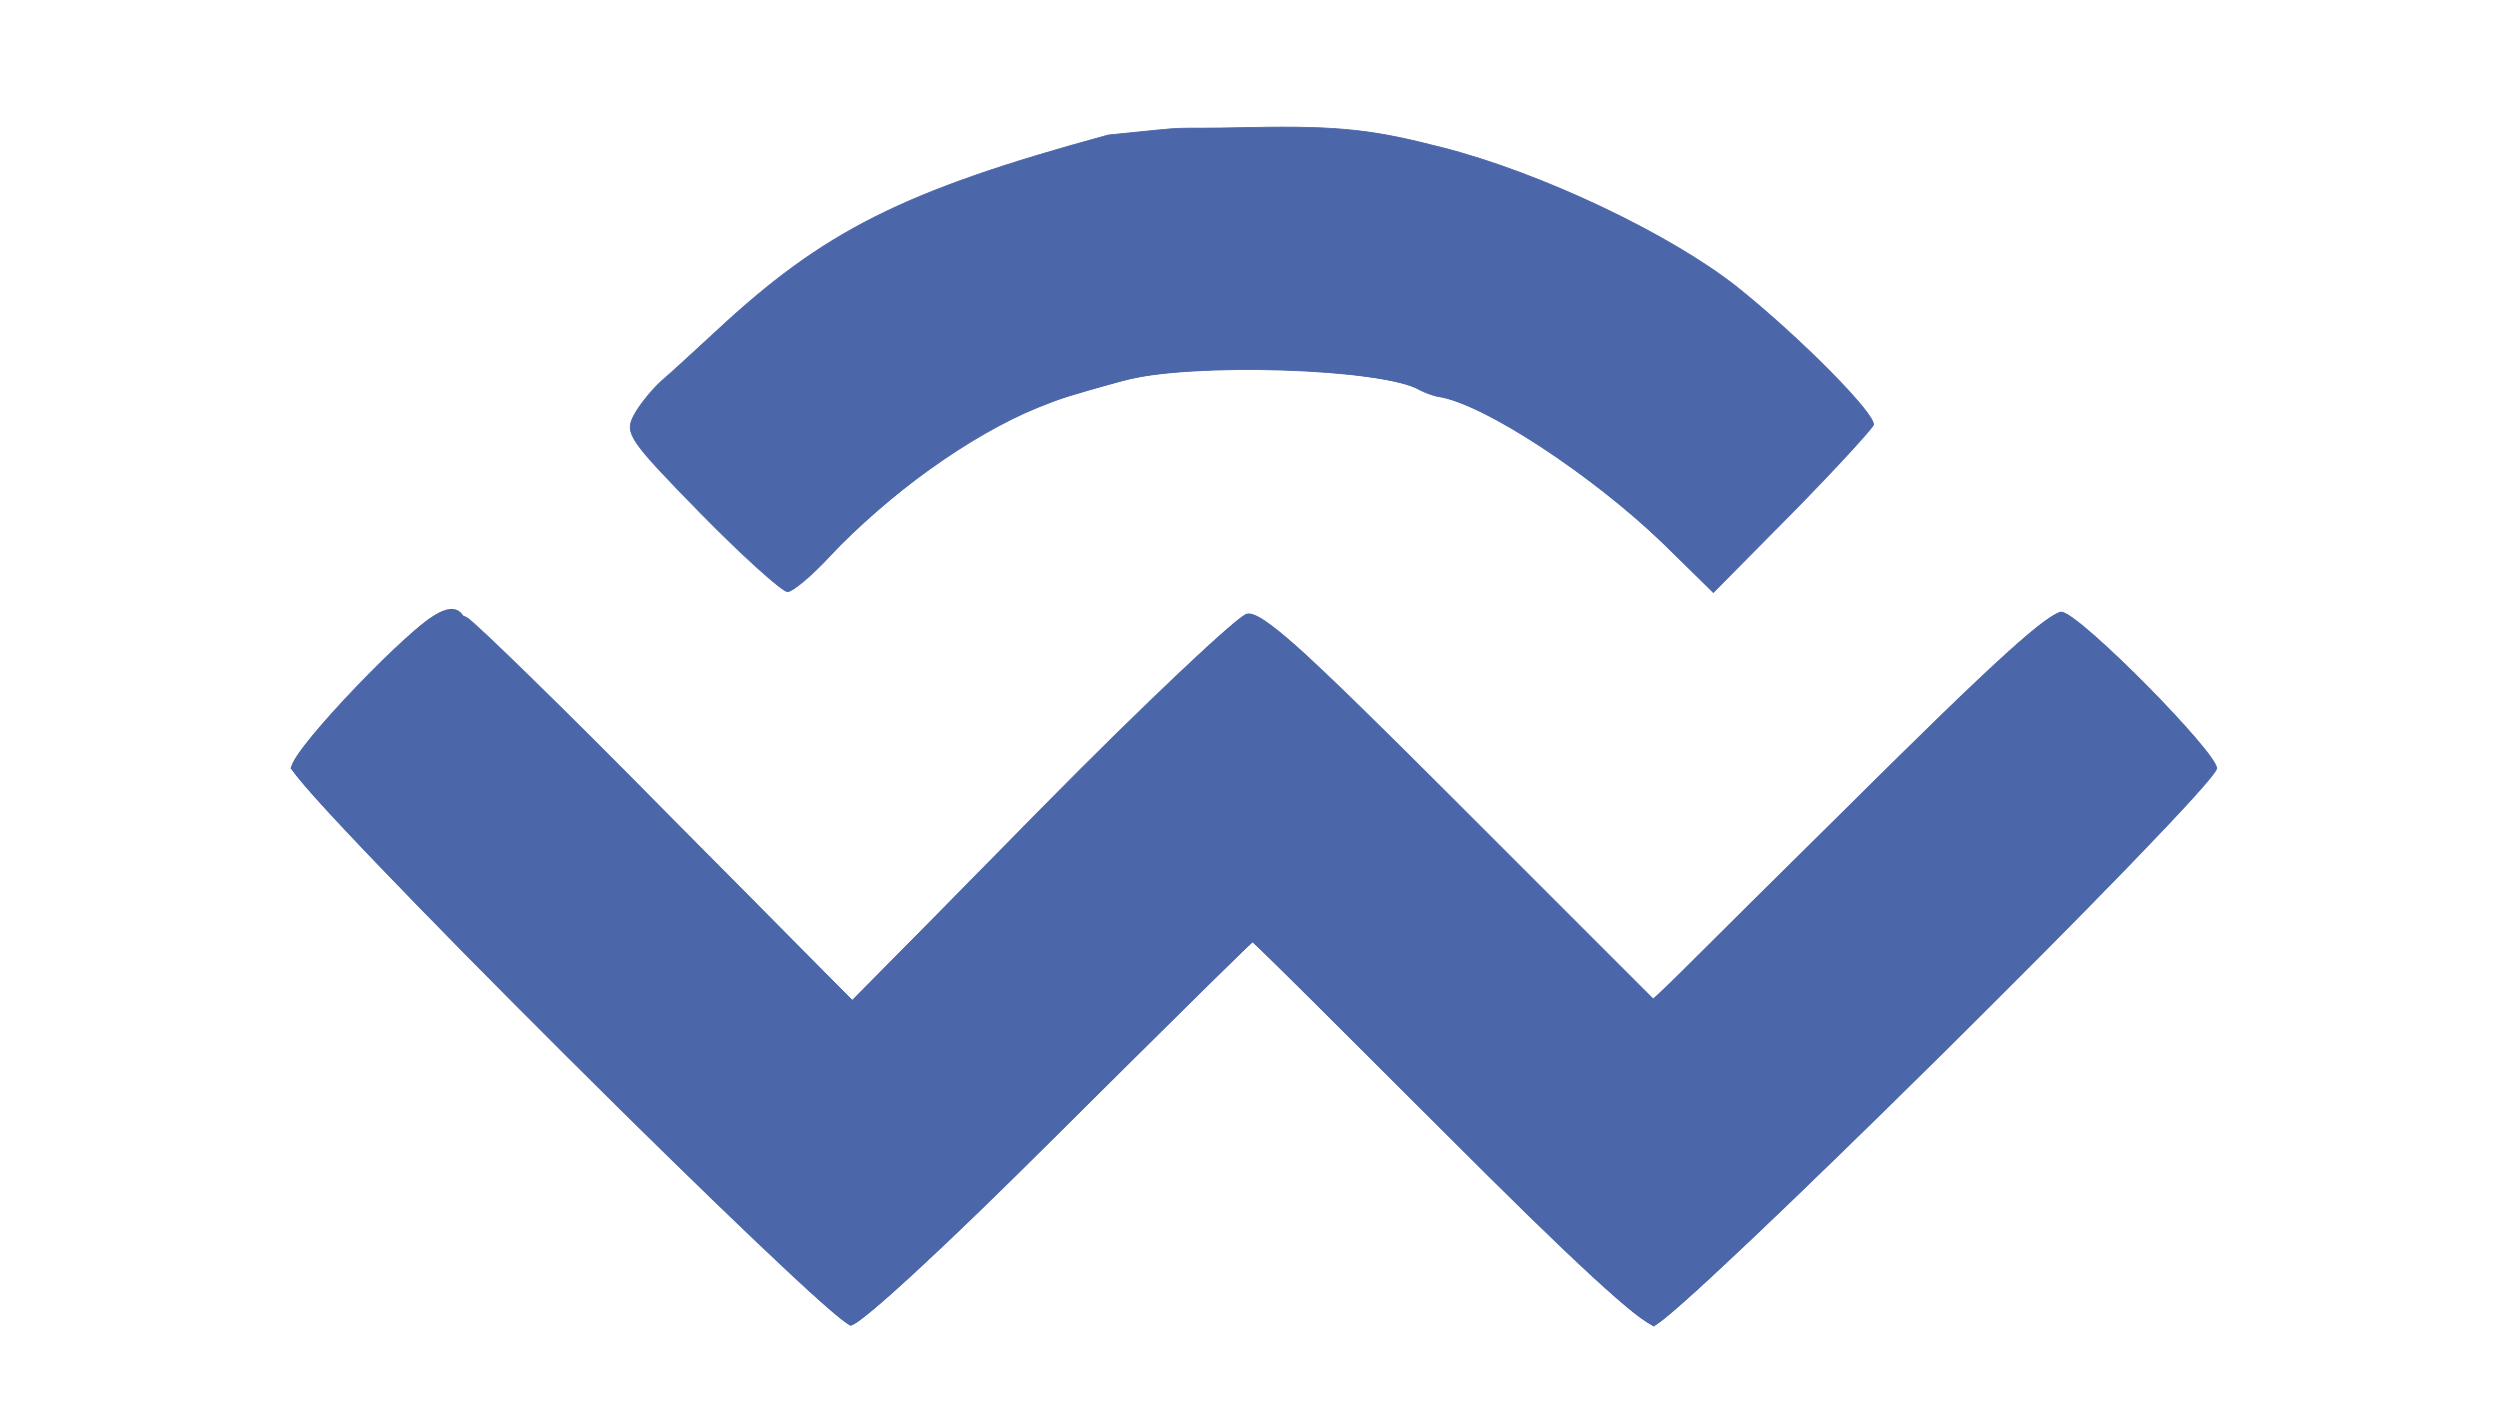
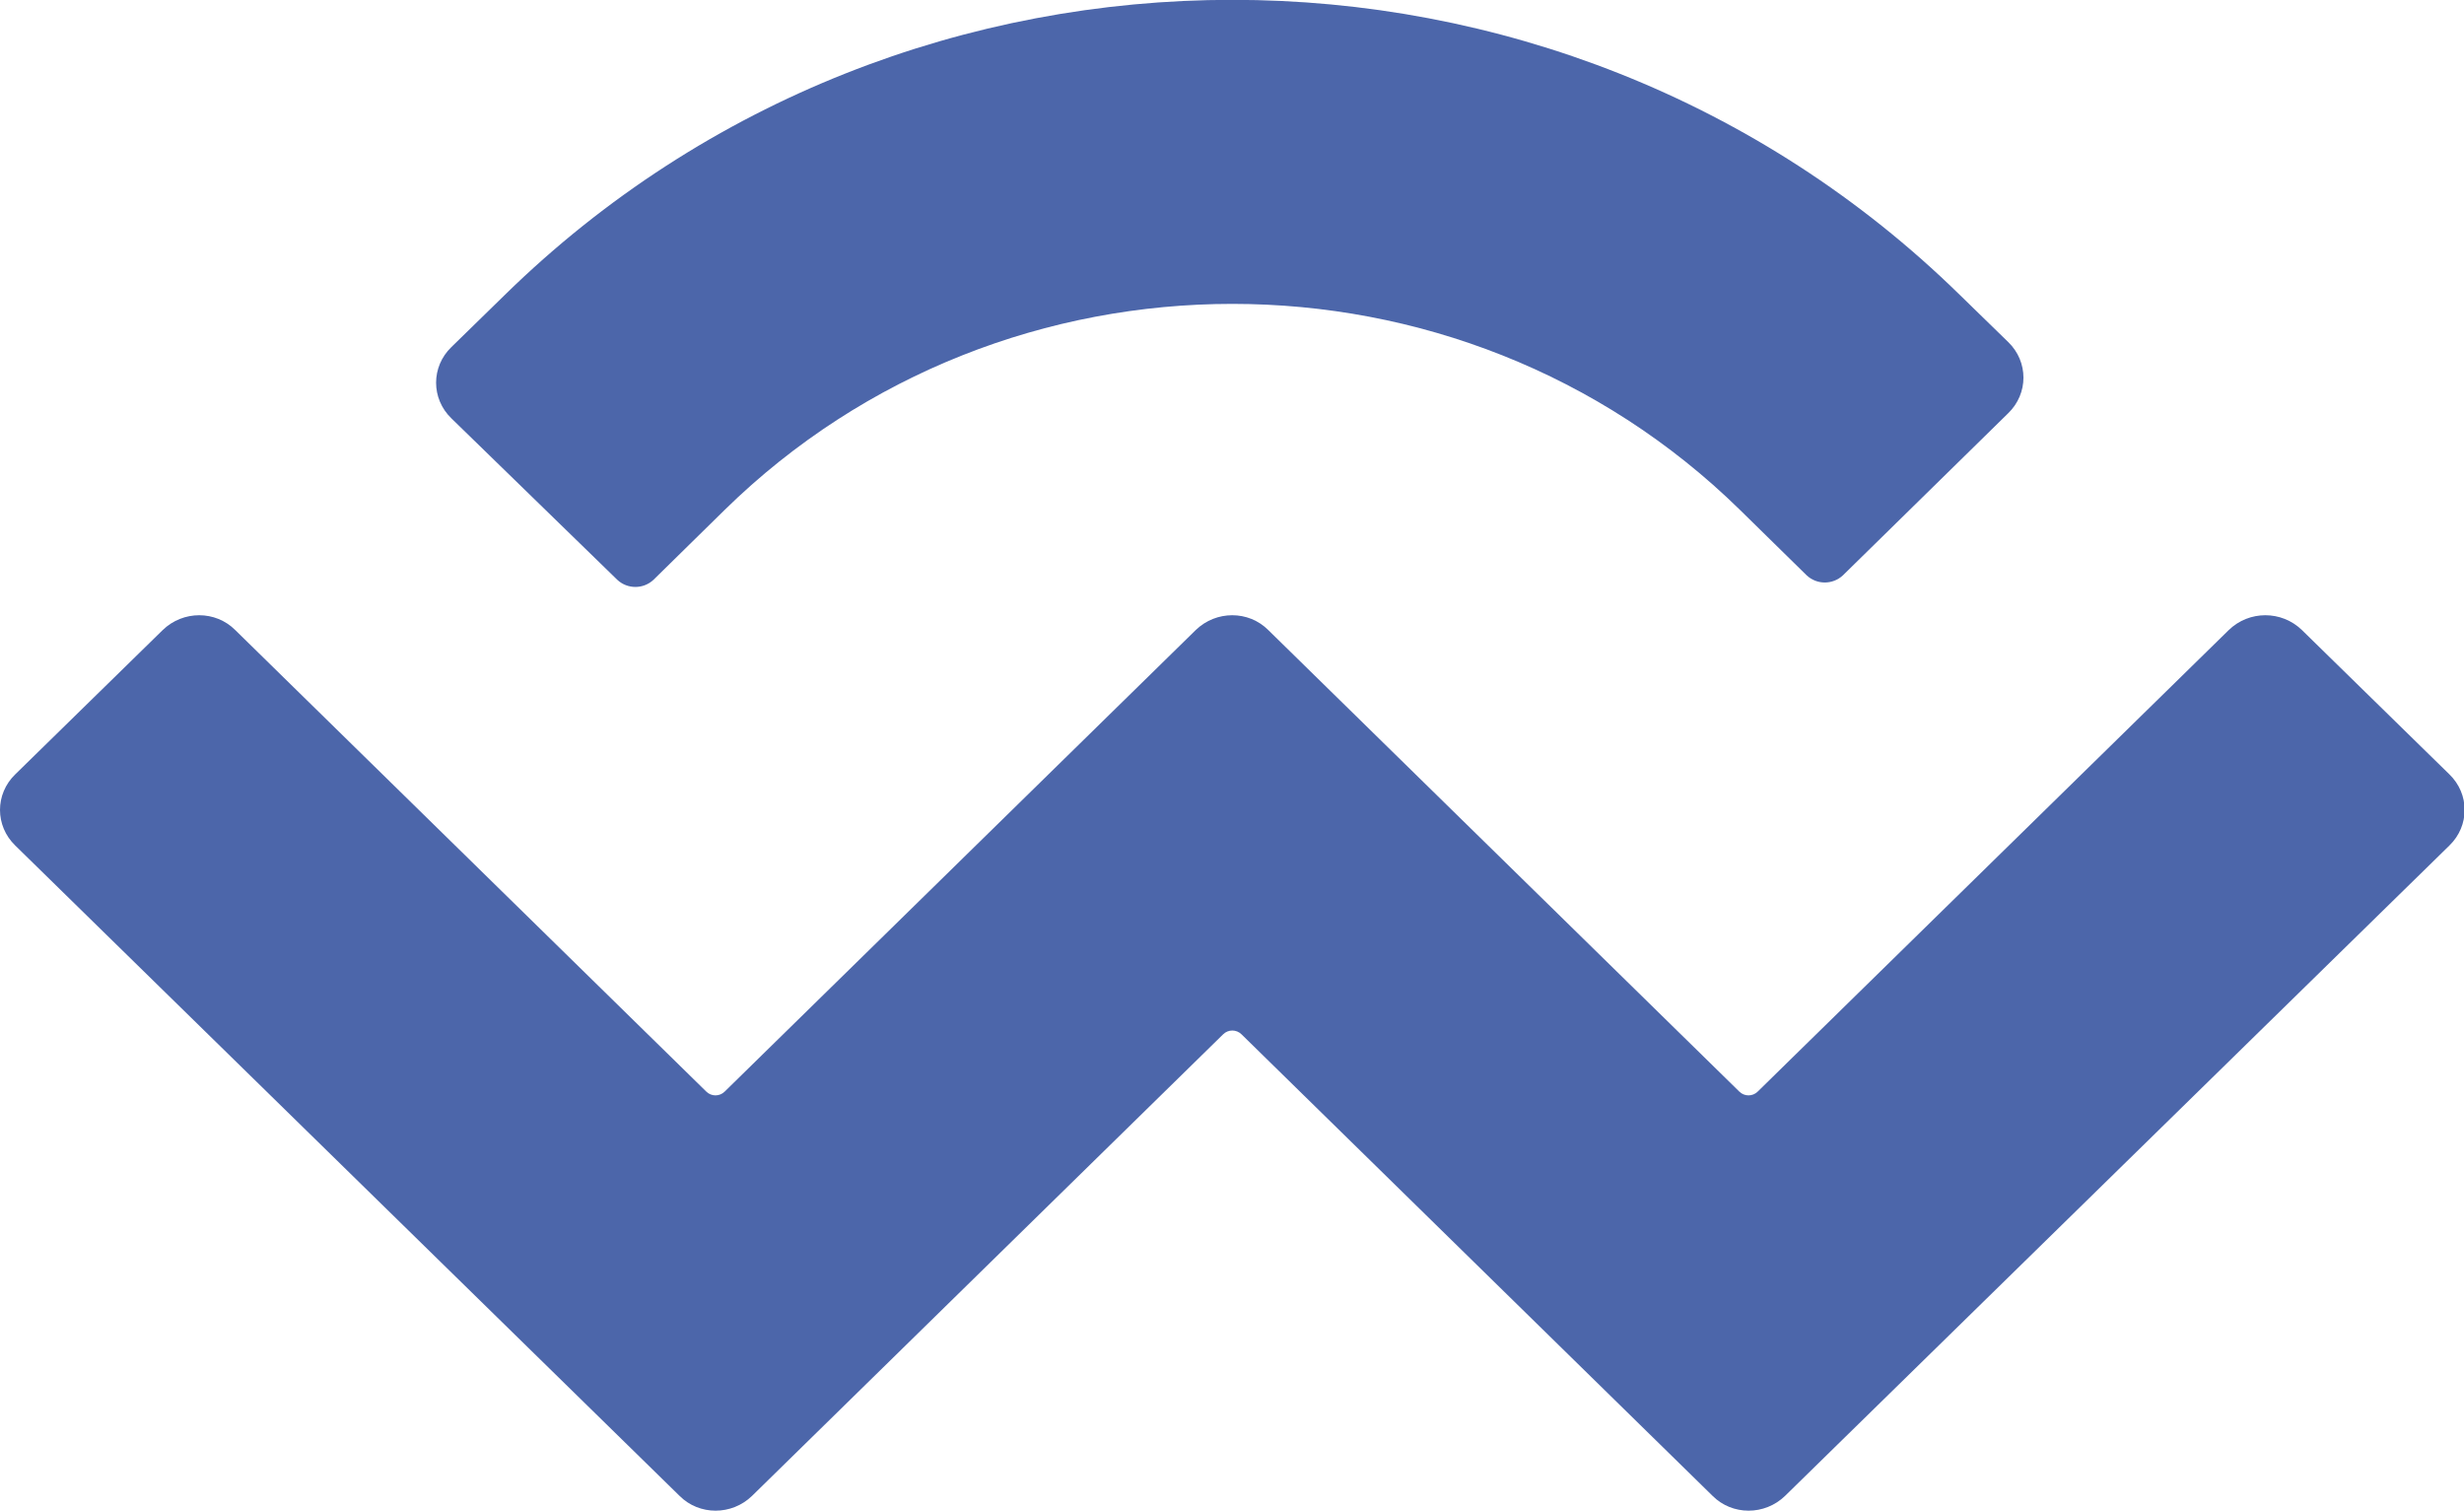
- <svg xmlns="http://www.w3.org/2000/svg" version="1.0" width="300pt" height="169pt" viewBox="0 0 300 169" preserveAspectRatio="xMidYMid meet" id="svg10">
-   <defs id="defs14" />
-   <g transform="translate(0,169) scale(0.1,-0.1)" fill="#000000" stroke="none" id="g8" style="stroke:#4c66aa;stroke-opacity:1;fill:#4c66aa;fill-opacity:1">
-     <path d="m 1330,1528 c -246,-67 -341,-115 -470,-235 -25,-23 -54,-50 -66,-60 -11,-10 -26,-28 -33,-41 -12,-22 -6,-30 80,-118 51,-52 98,-94 104,-94 6,0 29,19 51,43 68,73 168,145 249,178 33,13 30,12 101,32 80,23 317,15 358,-11 6,-3 16,-7 23,-8 53,-8 184,-94 269,-176 l 60,-59 95,96 c 52,53 95,100 97,105 4,12 -88,105 -163,165 -79,63 -236,138 -355,168 -78,20 -119.025,26.378 -230,24 -117.845,-2.525 -50.409,2.938 -170,-9 z" id="path4" style="stroke:#4c66aa;stroke-opacity:1;fill:#4c66aa;fill-opacity:1" />
-     <path d="M525 952 c-25 -6 -175 -162 -175 -183 0 -23 648 -669 671 -669 11 0 115 96 249 230 126 126 231 230 233 230 2 0 106 -103 232 -230 150 -151 236 -230 250 -230 22 0 675 646 675 668 0 19 -162 183 -185 187 -15 2 -81 -58 -255 -231 l-235 -234 -234 234 c-188 188 -237 233 -255 229 -11 -3 -123 -108 -247 -234 l-226 -230 -224 226 c-123 125 -231 230 -239 234 -8 4 -24 6 -35 3z m235 -238 c113 -113 217 -214 232 -225 26 -19 30 -19 50 -5 13 9 118 111 234 227 133 132 218 210 228 207 9 -1 109 -96 223 -209 246 -244 247 -244 282 -223 15 9 121 110 235 225 115 115 215 209 223 209 18 0 153 -131 153 -149 0 -16 -618 -641 -634 -641 -5 0 -111 101 -236 225 -142 141 -235 225 -247 225 -12 0 -103 -83 -245 -225 -176 -176 -229 -223 -244 -219 -11 3 -159 144 -328 314 -350 353 -327 311 -225 413 31 31 66 57 76 57 10 0 107 -89 223 -206z" id="path6" style="stroke:#4c66aa;stroke-opacity:1;fill:#4c66aa;fill-opacity:1" />
-     <path style="fill:#4c66aa;fill-opacity:1;stroke-width:0.341;stroke:#4c66aa;stroke-opacity:1" d="M 134.466,210.625 C 123.718,202.13 59.163,137.852 48.45,124.979 l -1.747,-2.099 0.774,-1.382 c 1.339,-2.389 6.014,-7.727 12.198,-13.927 7.362,-7.382 9.688,-9.191 11.81,-9.191 0.831,0 2.009,0.208 2.618,0.462 1.521,0.635 12.39,11.237 39.34,38.369 l 22.906,23.061 23.338,-23.529 c 26.617,-26.836 38.678,-38.352 40.174,-38.36 0.959,-0.005 4.461,2.53 8.493,6.149 2.157,1.936 15.702,15.266 30.101,29.622 21.122,21.564 9.201,42.814 30.538,21.556 31.226,-31.111 54.437,-53.569 58.832,-56.487 1.644,-1.092 1.963,-1.191 2.665,-0.83 2.237,1.15 9.859,8.177 16.075,14.821 5.121,5.474 7.741,8.754 7.741,9.695 0,0.834 -4.623,5.933 -16.296,17.973 -22.938,23.658 -64.158,63.778 -71.617,69.704 l -1.809,1.437 -1.772,-1.224 c -4.272,-2.951 -19.533,-17.59 -46.609,-44.709 -8.531,-8.545 -15.644,-15.536 -15.806,-15.536 -0.163,0 -9.61,9.246 -20.993,20.546 -26.03,25.839 -37.714,36.959 -41.865,39.843 l -1.422,0.988 z" id="path983" transform="matrix(7.5,0,0,-7.5,0,1690)" />
-     <path style="fill:#4c66aa;fill-opacity:1;stroke-width:0.341;stroke:#4c66aa;stroke-opacity:1" d="" id="path1022" transform="matrix(7.5,0,0,-7.5,0,1690)" />
-     <path style="fill:#4c66aa;fill-opacity:1;stroke:#4c66aa;stroke-width:0.341;stroke-opacity:1" d="m 134.822,210.952 c -8.133,-5.956 -75.572,-73.03 -86.037,-85.572 l -2.083,-2.496 0.776,-1.384 c 1.332,-2.377 5.996,-7.709 12.199,-13.946 3.138,-2.496 11.98,-13.653 14.434,-8.709 2.502,3.02 11.684,10.505 38.645,37.669 l 23.581,23.759 23.515,-23.7 c 27.151,-27.364 38.505,-38.193 40.045,-38.193 0.88,0 4.405,2.5 7.947,5.637 1.876,1.661 15.411,14.983 30.08,29.606 l 26.67,26.586 21.984,-21.828 c 21.938,-21.783 31.126,-30.679 36.8,-35.633 2.806,-2.45 5.864,-4.707 6.376,-4.707 1.264,0 10.572,8.402 17.076,15.416 4.911,5.295 7.476,8.539 7.476,9.453 0,1.303 -15.176,17.201 -39.1,40.962 -25.552,25.377 -44.552,43.544 -49.434,47.268 l -1.157,0.882 -1.347,-0.891 c -4.134,-2.736 -12.749,-10.924 -39.489,-37.53 l -23.281,-23.165 -1.261,1.168 c -0.694,0.642 -10.321,10.145 -21.395,21.117 -11.074,10.972 -23.048,22.699 -26.608,26.06 -6.349,5.993 -13.43,12.248 -14.534,12.839 -0.398,0.213 -0.936,0.022 -1.876,-0.666 z" id="path1061" transform="matrix(7.5,0,0,-7.5,0,1690)" />
-     <path style="fill:#4c66aa;fill-opacity:1;stroke-width:0.051;stroke:#4c66aa;stroke-opacity:1" d="" id="path1139" transform="matrix(7.5,0,0,-7.5,0,1690)" />
-   </g>
-   <path style="fill:#4c66aa;fill-opacity:1;stroke:#4c66aa;stroke-width:0.273;stroke-opacity:1" d="m 125.206,94 c -2.32,-1.567 -13.259,-12.118 -19.03,-18.354 -5.523,-5.968 -5.933,-7.033 -3.913,-10.159 1.287,-1.992 3.051,-3.793 9.326,-9.521 9.574,-8.741 13.535,-11.973 19.334,-15.775 10.029,-6.576 21.032,-11.131 40.22,-16.653 5.87,-1.689 6.425,-1.797 12.117,-2.356 5.436,-0.534 7.158,-0.575 19.411,-0.466 14.548,0.129 15.308,0.19 22.835,1.839 19.204,4.206 41.721,14.668 54.448,25.298 7.702,6.433 17.536,16.2 19.085,18.956 l 0.616,1.096 -1.673,1.944 c -2.641,3.069 -6.822,7.43 -15.648,16.325 l -8.194,8.257 -5.363,-5.153 c -6.319,-6.072 -8.966,-8.373 -14.04,-12.203 -9.738,-7.351 -18.182,-12.182 -23.883,-13.663 -1.434,-0.373 -3.083,-0.92 -3.663,-1.216 -5.856,-2.987 -29.31,-4.249 -43.134,-2.321 -3.215,0.448 -11.843,2.803 -16.149,4.408 -11.007,4.101 -22.351,11.873 -34.081,23.352 -5.395,5.279 -7.137,6.822 -7.705,6.822 -0.131,0 -0.543,-0.205 -0.915,-0.457 z" id="path10149" transform="scale(0.75)" />
+ <svg xmlns="http://www.w3.org/2000/svg" version="1.1" baseProfile="basic" id="Layer_1" x="0px" y="0px" viewBox="0 0 387.6 237.6" xml:space="preserve">
+   <path id="WalletConnect_00000073703063438220642730000002917717552236472496_" fill="#4c66aa" d="M79.4,46.4  c63.2-61.9,165.7-61.9,228.9,0l7.6,7.4c3.2,3.1,3.2,8.1,0,11.2l-26,25.5c-1.6,1.5-4.1,1.5-5.7,0l-10.5-10.3  c-44.1-43.2-115.6-43.2-159.7,0l-11.2,11c-1.6,1.5-4.1,1.5-5.7,0L71,65.8c-3.2-3.1-3.2-8.1,0-11.2L79.4,46.4z M362.1,99.1l23.2,22.7  c3.2,3.1,3.2,8.1,0,11.2L280.8,235.3c-3.2,3.1-8.3,3.1-11.4,0c0,0,0,0,0,0l-74.1-72.6c-0.8-0.8-2.1-0.8-2.9,0c0,0,0,0,0,0  l-74.1,72.6c-3.2,3.1-8.3,3.1-11.4,0c0,0,0,0,0,0L2.4,133c-3.2-3.1-3.2-8.1,0-11.2l23.2-22.7c3.2-3.1,8.3-3.1,11.4,0l74.1,72.6  c0.8,0.8,2.1,0.8,2.9,0c0,0,0,0,0,0l74.1-72.6c3.2-3.1,8.3-3.1,11.4,0c0,0,0,0,0,0l74.1,72.6c0.8,0.8,2.1,0.8,2.9,0l74.1-72.6  C353.8,96,358.9,96,362.1,99.1z" />
</svg>
